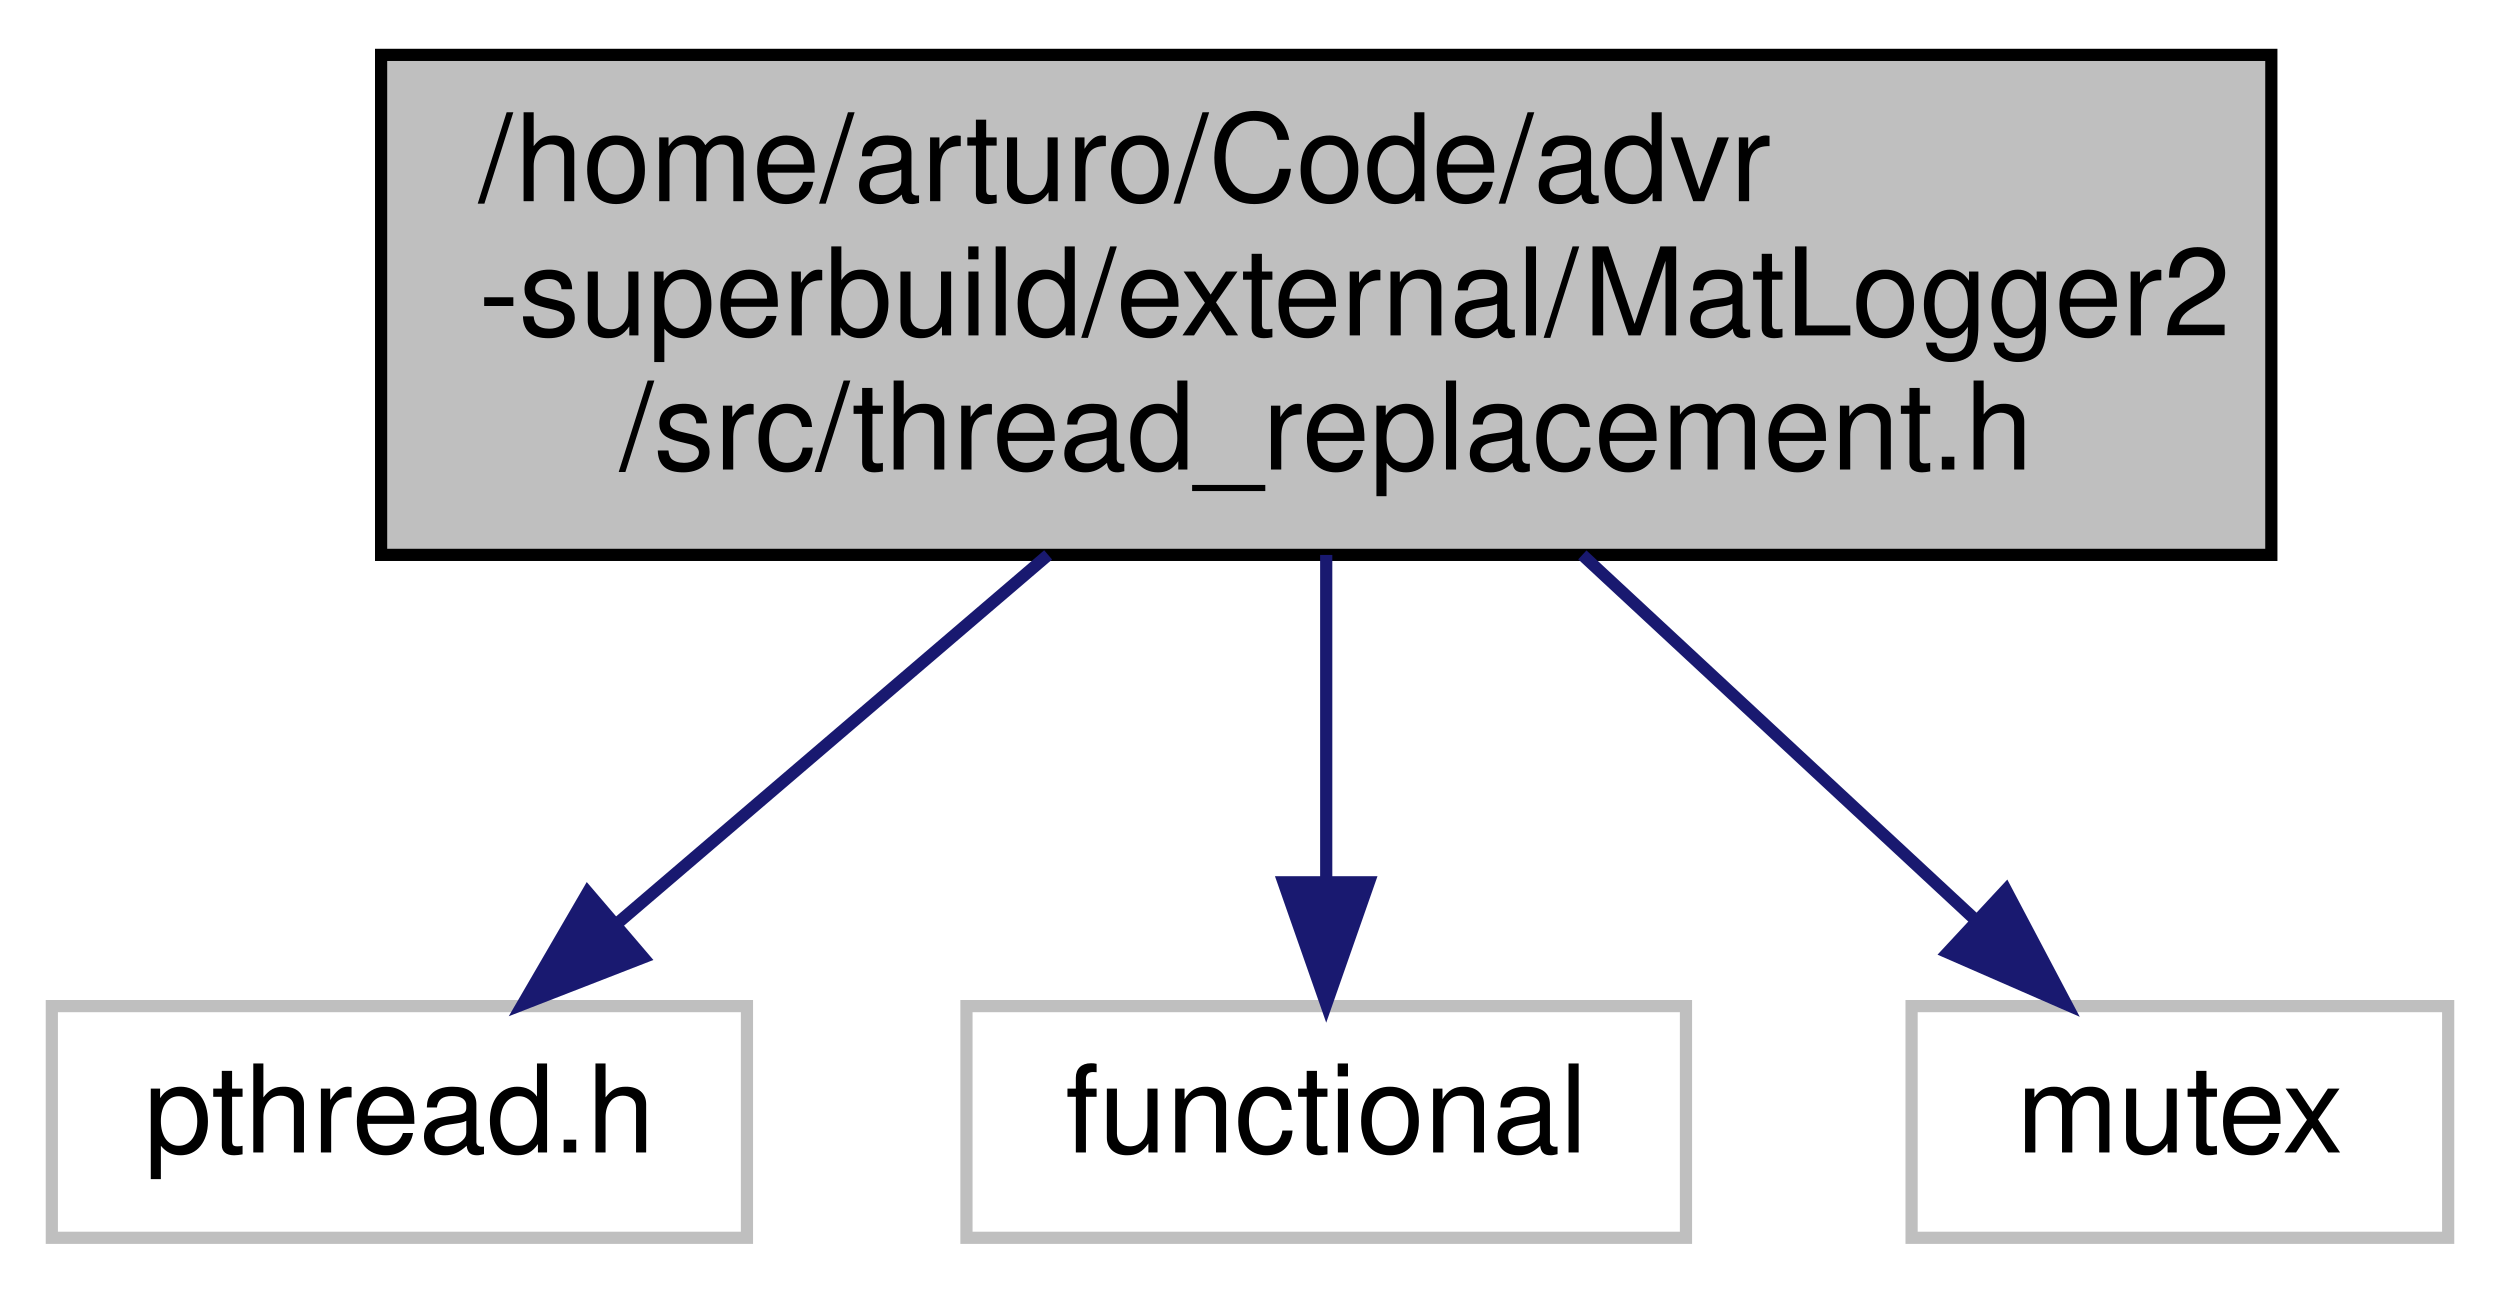
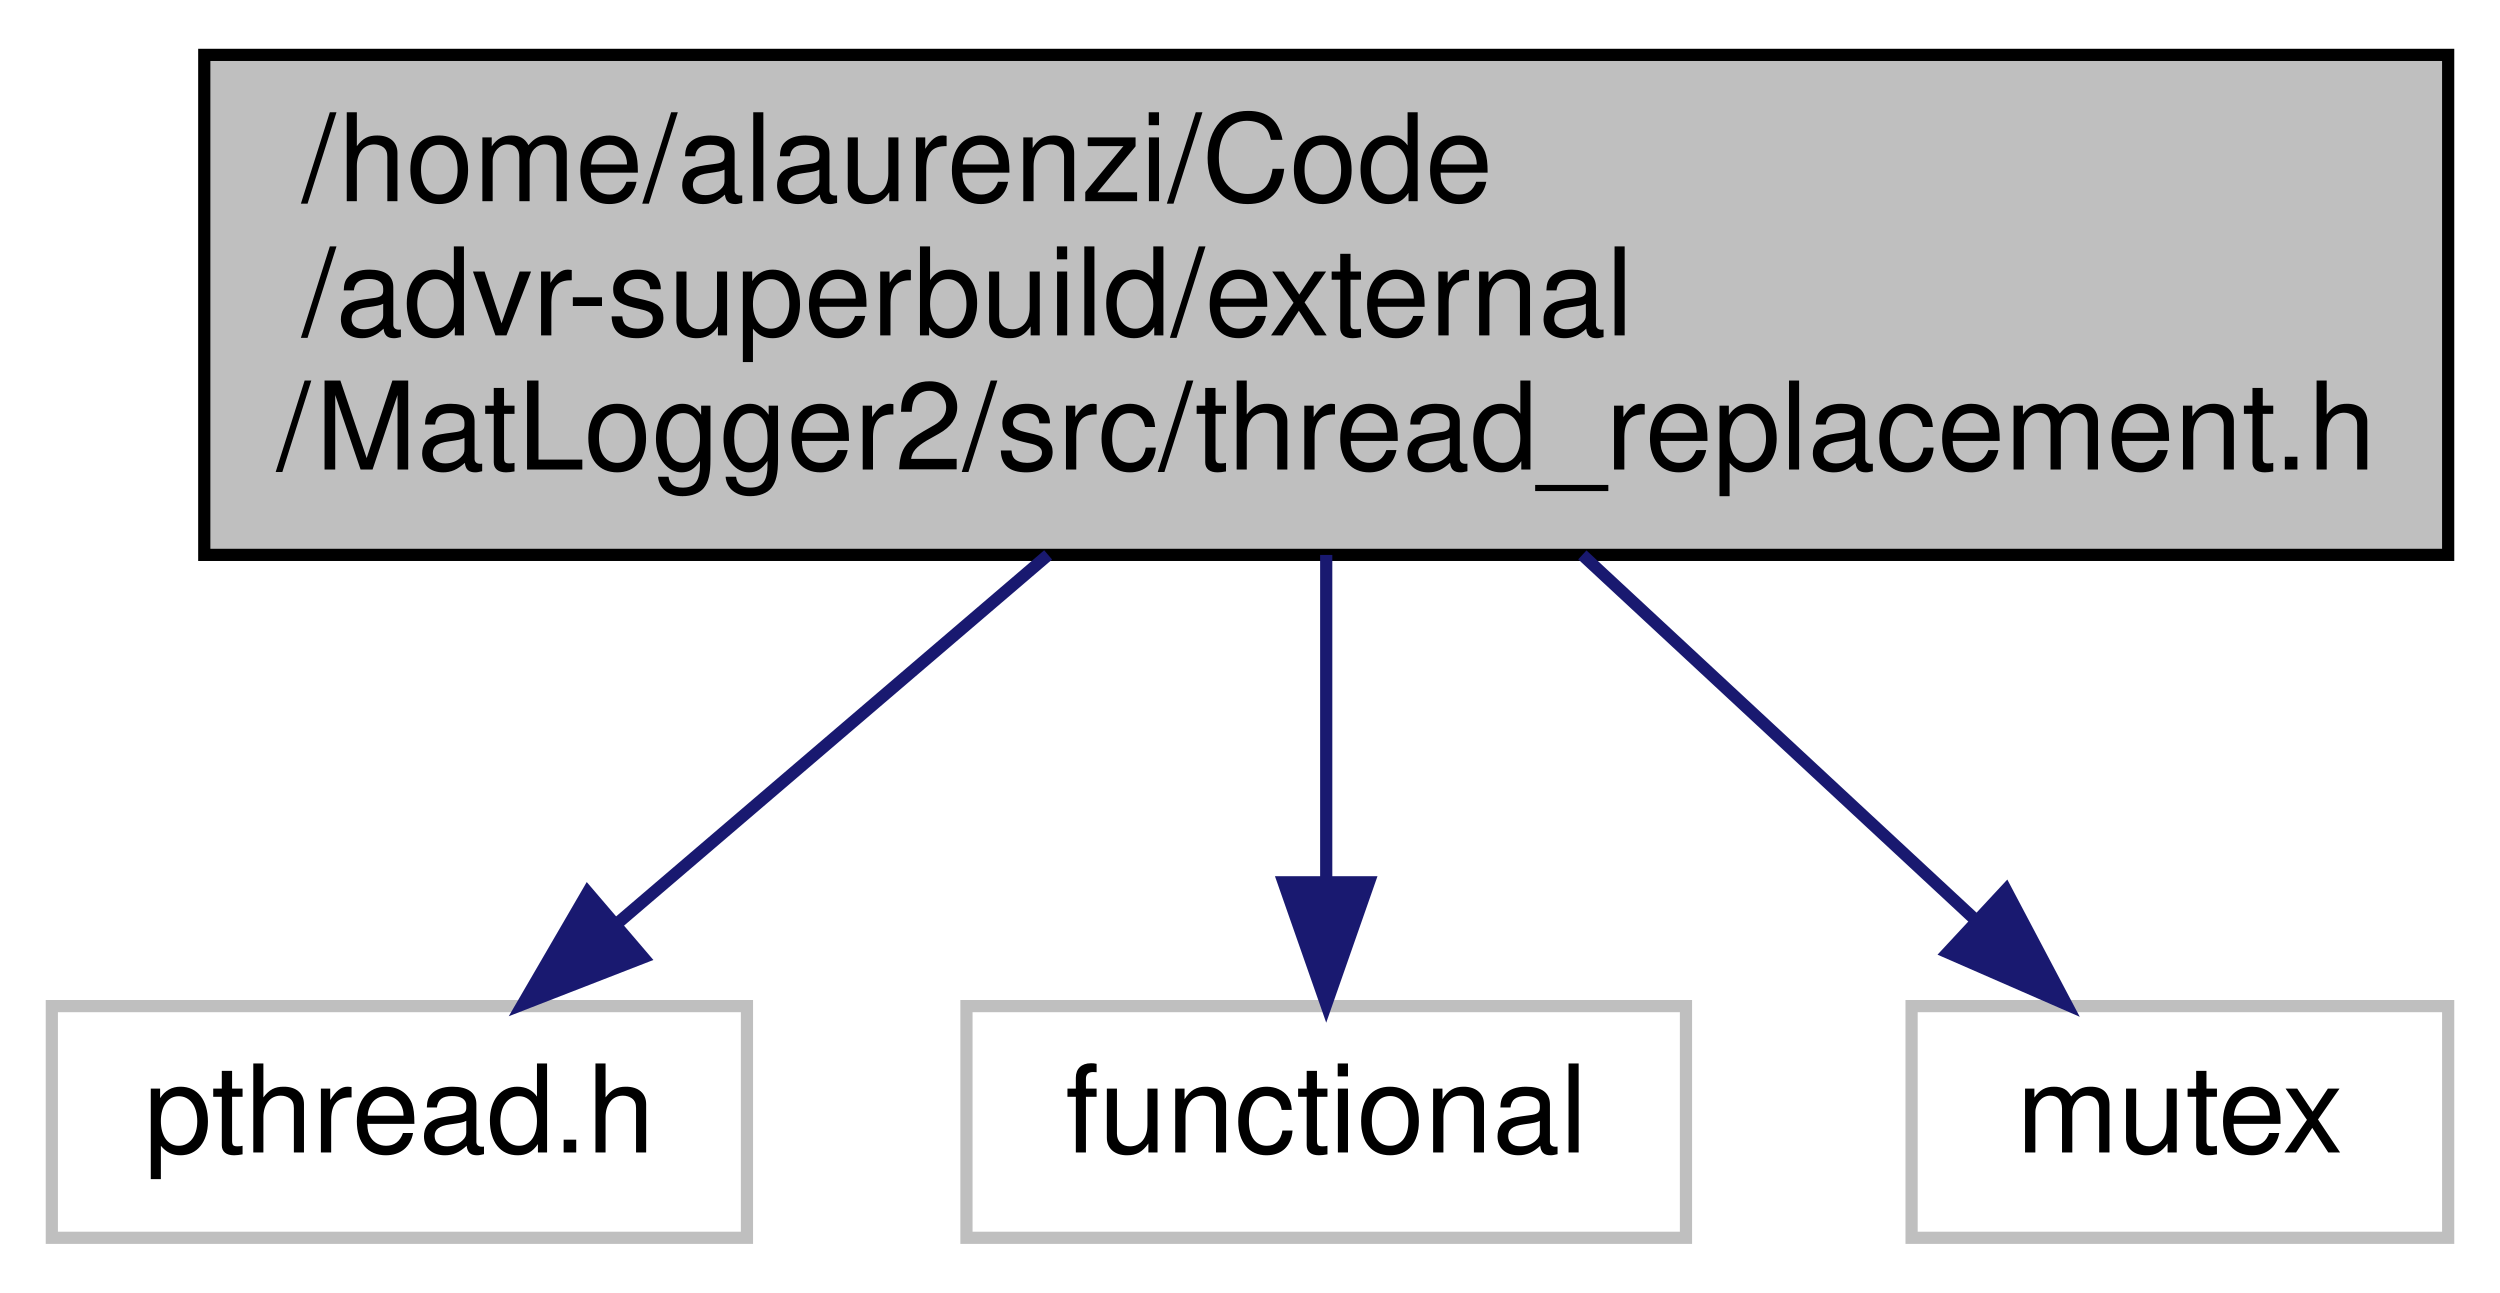
<svg xmlns="http://www.w3.org/2000/svg" width="205pt" height="106pt" viewBox="0.00 0.00 204.50 106.00">
  <g id="graph0" class="graph" transform="scale(1 1) rotate(0) translate(4 102)">
    <g id="node1" class="node">
-       <polygon fill="#bfbfbf" stroke="black" points="27,-56.5 27,-97.5 182,-97.5 182,-56.5 27,-56.5" />
-       <text text-anchor="start" x="35" y="-85.5" font-family="Helvetica,sans-Serif" font-size="10.00">/home/arturo/Code/advr</text>
-       <text text-anchor="start" x="35" y="-74.5" font-family="Helvetica,sans-Serif" font-size="10.00">-superbuild/external/MatLogger2</text>
-       <text text-anchor="middle" x="104.5" y="-63.5" font-family="Helvetica,sans-Serif" font-size="10.00">/src/thread_replacement.h</text>
+       <polygon fill="#bfbfbf" stroke="black" points="12.5,-56.5 12.5,-97.5 196.5,-97.5 196.5,-56.5 12.5,-56.5" />
+       <text text-anchor="start" x="20.5" y="-85.5" font-family="Helvetica,sans-Serif" font-size="10.00">/home/alaurenzi/Code</text>
+       <text text-anchor="start" x="20.5" y="-74.5" font-family="Helvetica,sans-Serif" font-size="10.00">/advr-superbuild/external</text>
+       <text text-anchor="middle" x="104.5" y="-63.5" font-family="Helvetica,sans-Serif" font-size="10.00">/MatLogger2/src/thread_replacement.h</text>
    </g>
    <g id="node2" class="node">
      <polygon fill="none" stroke="#bfbfbf" points="0,-0.5 0,-19.5 57,-19.5 57,-0.5 0,-0.5" />
      <text text-anchor="middle" x="28.5" y="-7.5" font-family="Helvetica,sans-Serif" font-size="10.00">pthread.h</text>
    </g>
    <g id="edge1" class="edge">
      <path fill="none" stroke="midnightblue" d="M81.698,-56.498C70.381,-46.82 56.913,-35.3 46.359,-26.274" />
      <polygon fill="midnightblue" stroke="midnightblue" points="48.491,-23.492 38.617,-19.652 43.941,-28.812 48.491,-23.492" />
    </g>
    <g id="node3" class="node">
      <polygon fill="none" stroke="#bfbfbf" points="75,-0.5 75,-19.5 134,-19.5 134,-0.5 75,-0.5" />
      <text text-anchor="middle" x="104.5" y="-7.5" font-family="Helvetica,sans-Serif" font-size="10.00">functional</text>
    </g>
    <g id="edge2" class="edge">
      <path fill="none" stroke="midnightblue" d="M104.5,-56.498C104.5,-48.065 104.5,-38.235 104.5,-29.874" />
      <polygon fill="midnightblue" stroke="midnightblue" points="108,-29.652 104.5,-19.652 101,-29.652 108,-29.652" />
    </g>
    <g id="node4" class="node">
      <polygon fill="none" stroke="#bfbfbf" points="152.5,-0.5 152.5,-19.5 196.5,-19.5 196.5,-0.5 152.5,-0.5" />
      <text text-anchor="middle" x="174.5" y="-7.5" font-family="Helvetica,sans-Serif" font-size="10.00">mutex</text>
    </g>
    <g id="edge3" class="edge">
      <path fill="none" stroke="midnightblue" d="M125.502,-56.498C135.822,-46.915 148.085,-35.528 157.762,-26.543" />
      <polygon fill="midnightblue" stroke="midnightblue" points="160.236,-29.022 165.182,-19.652 155.472,-23.892 160.236,-29.022" />
    </g>
  </g>
</svg>
